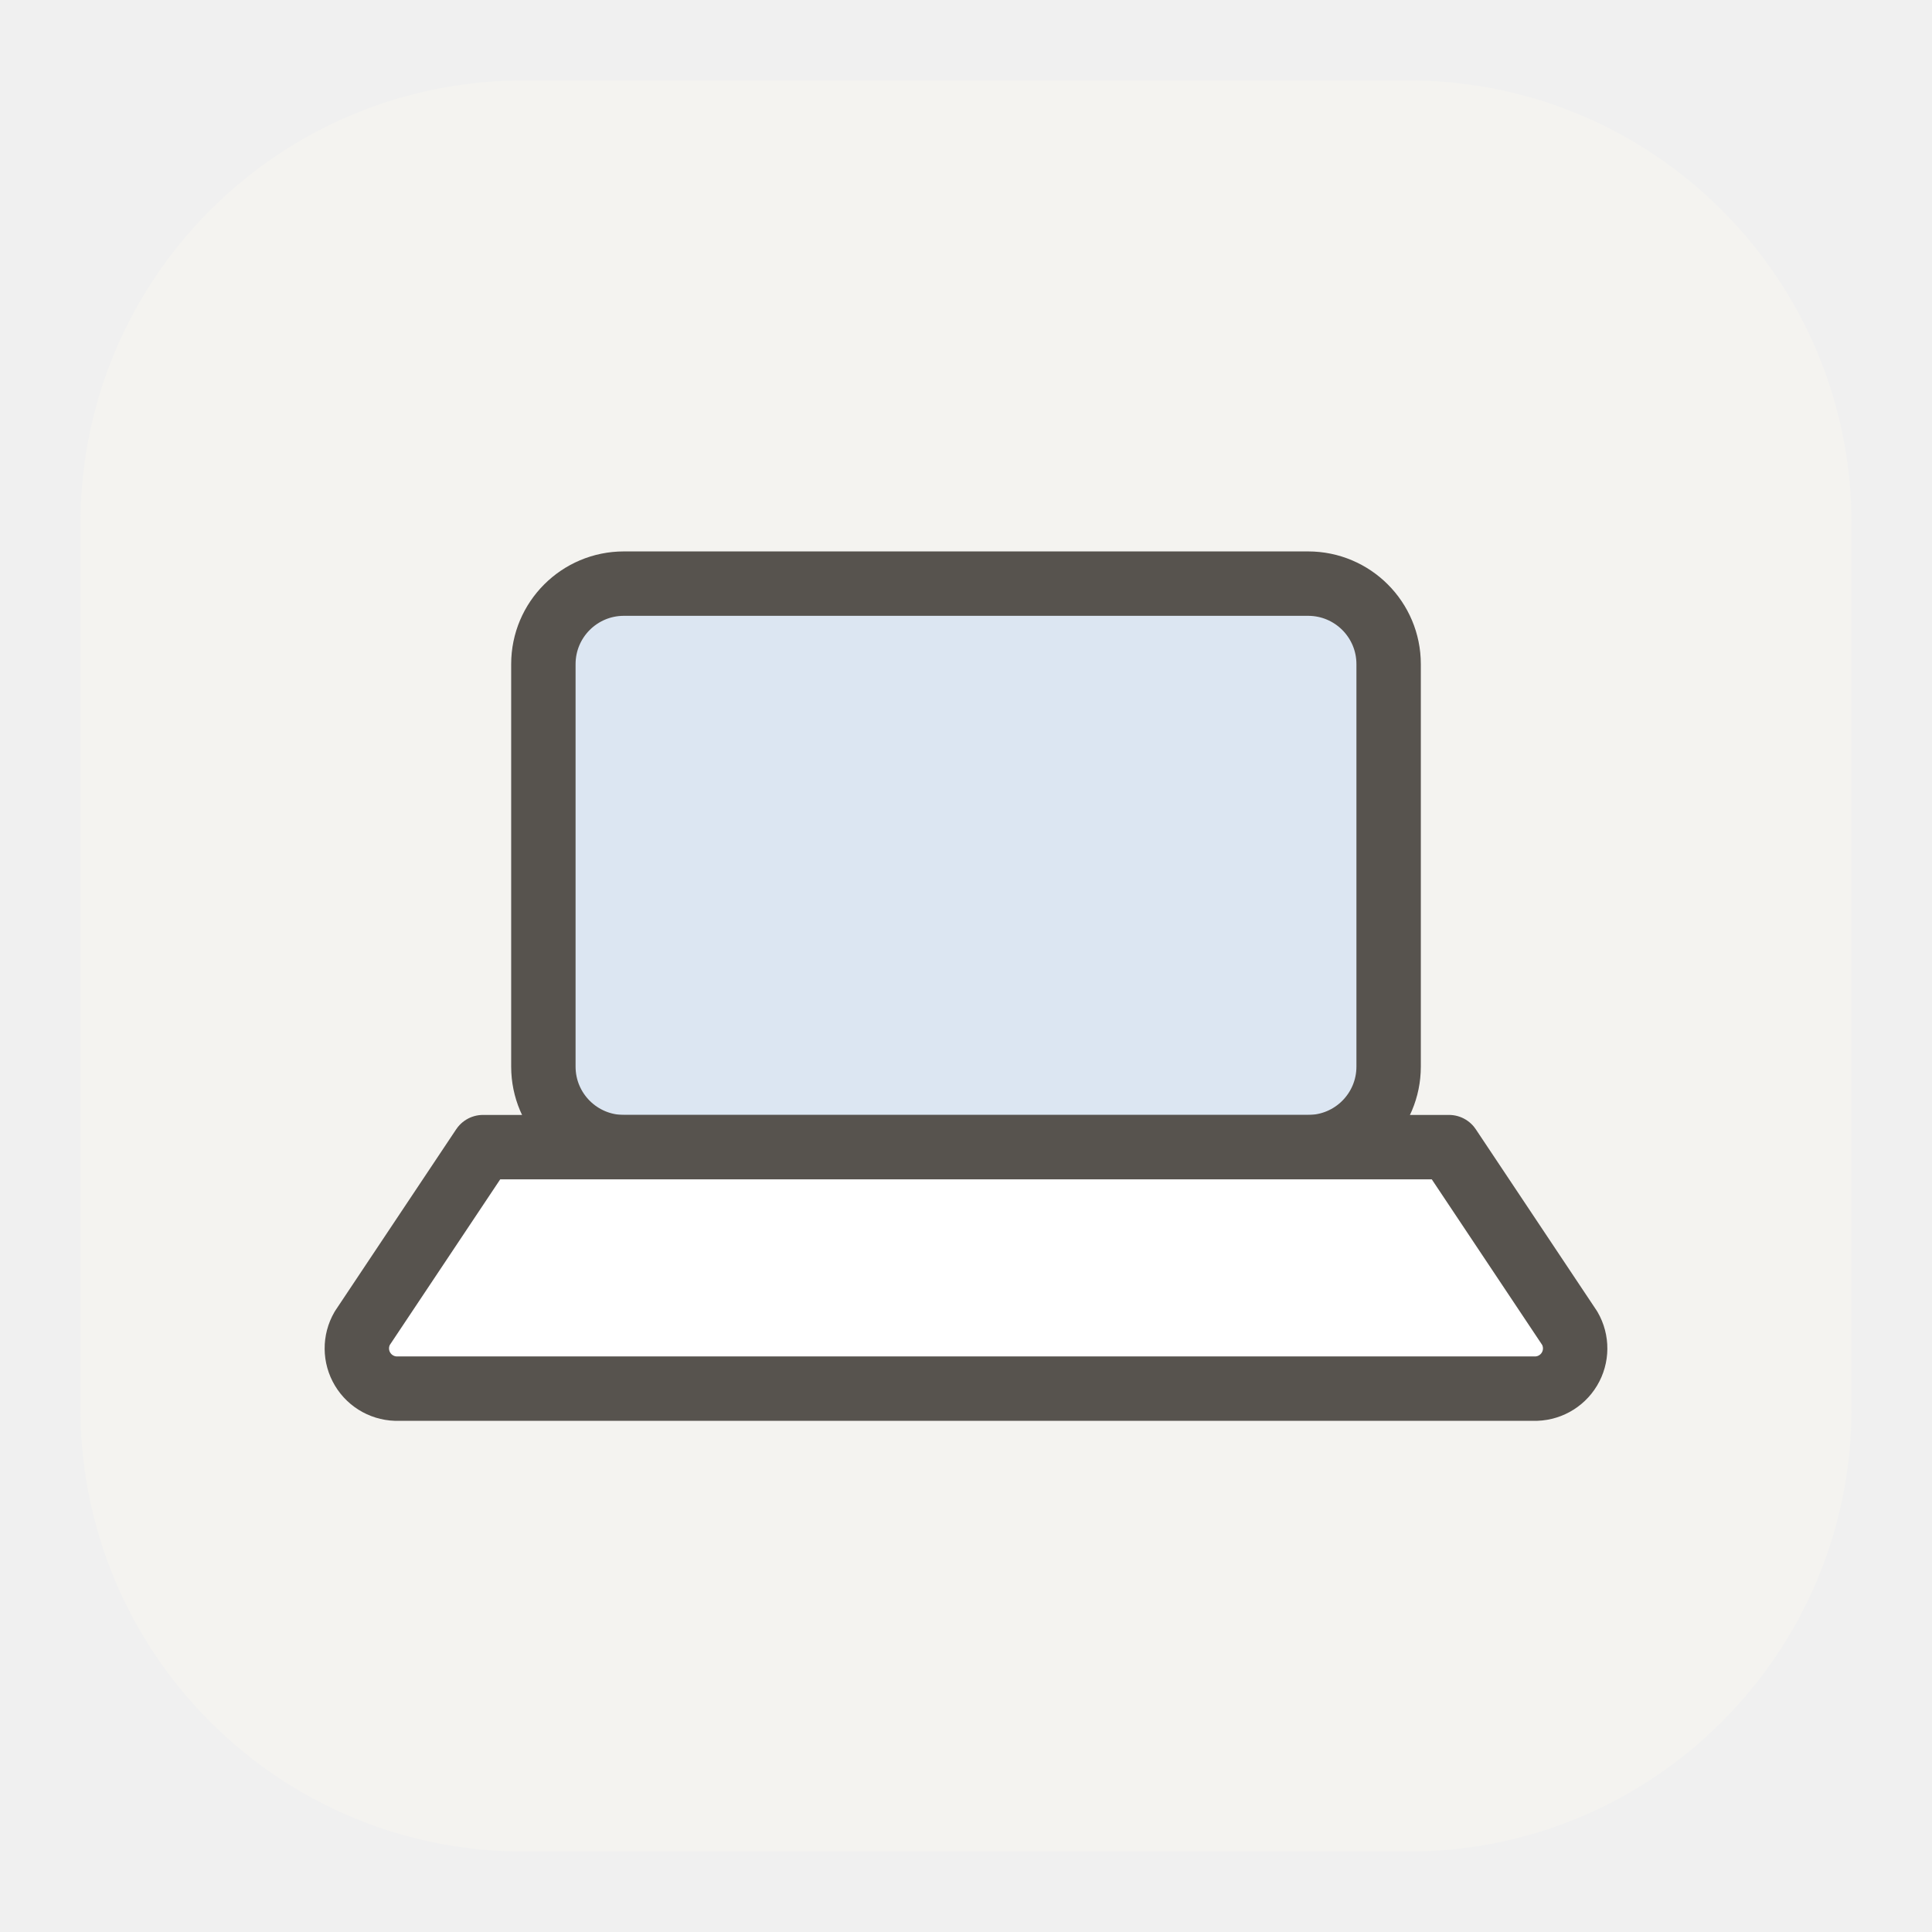
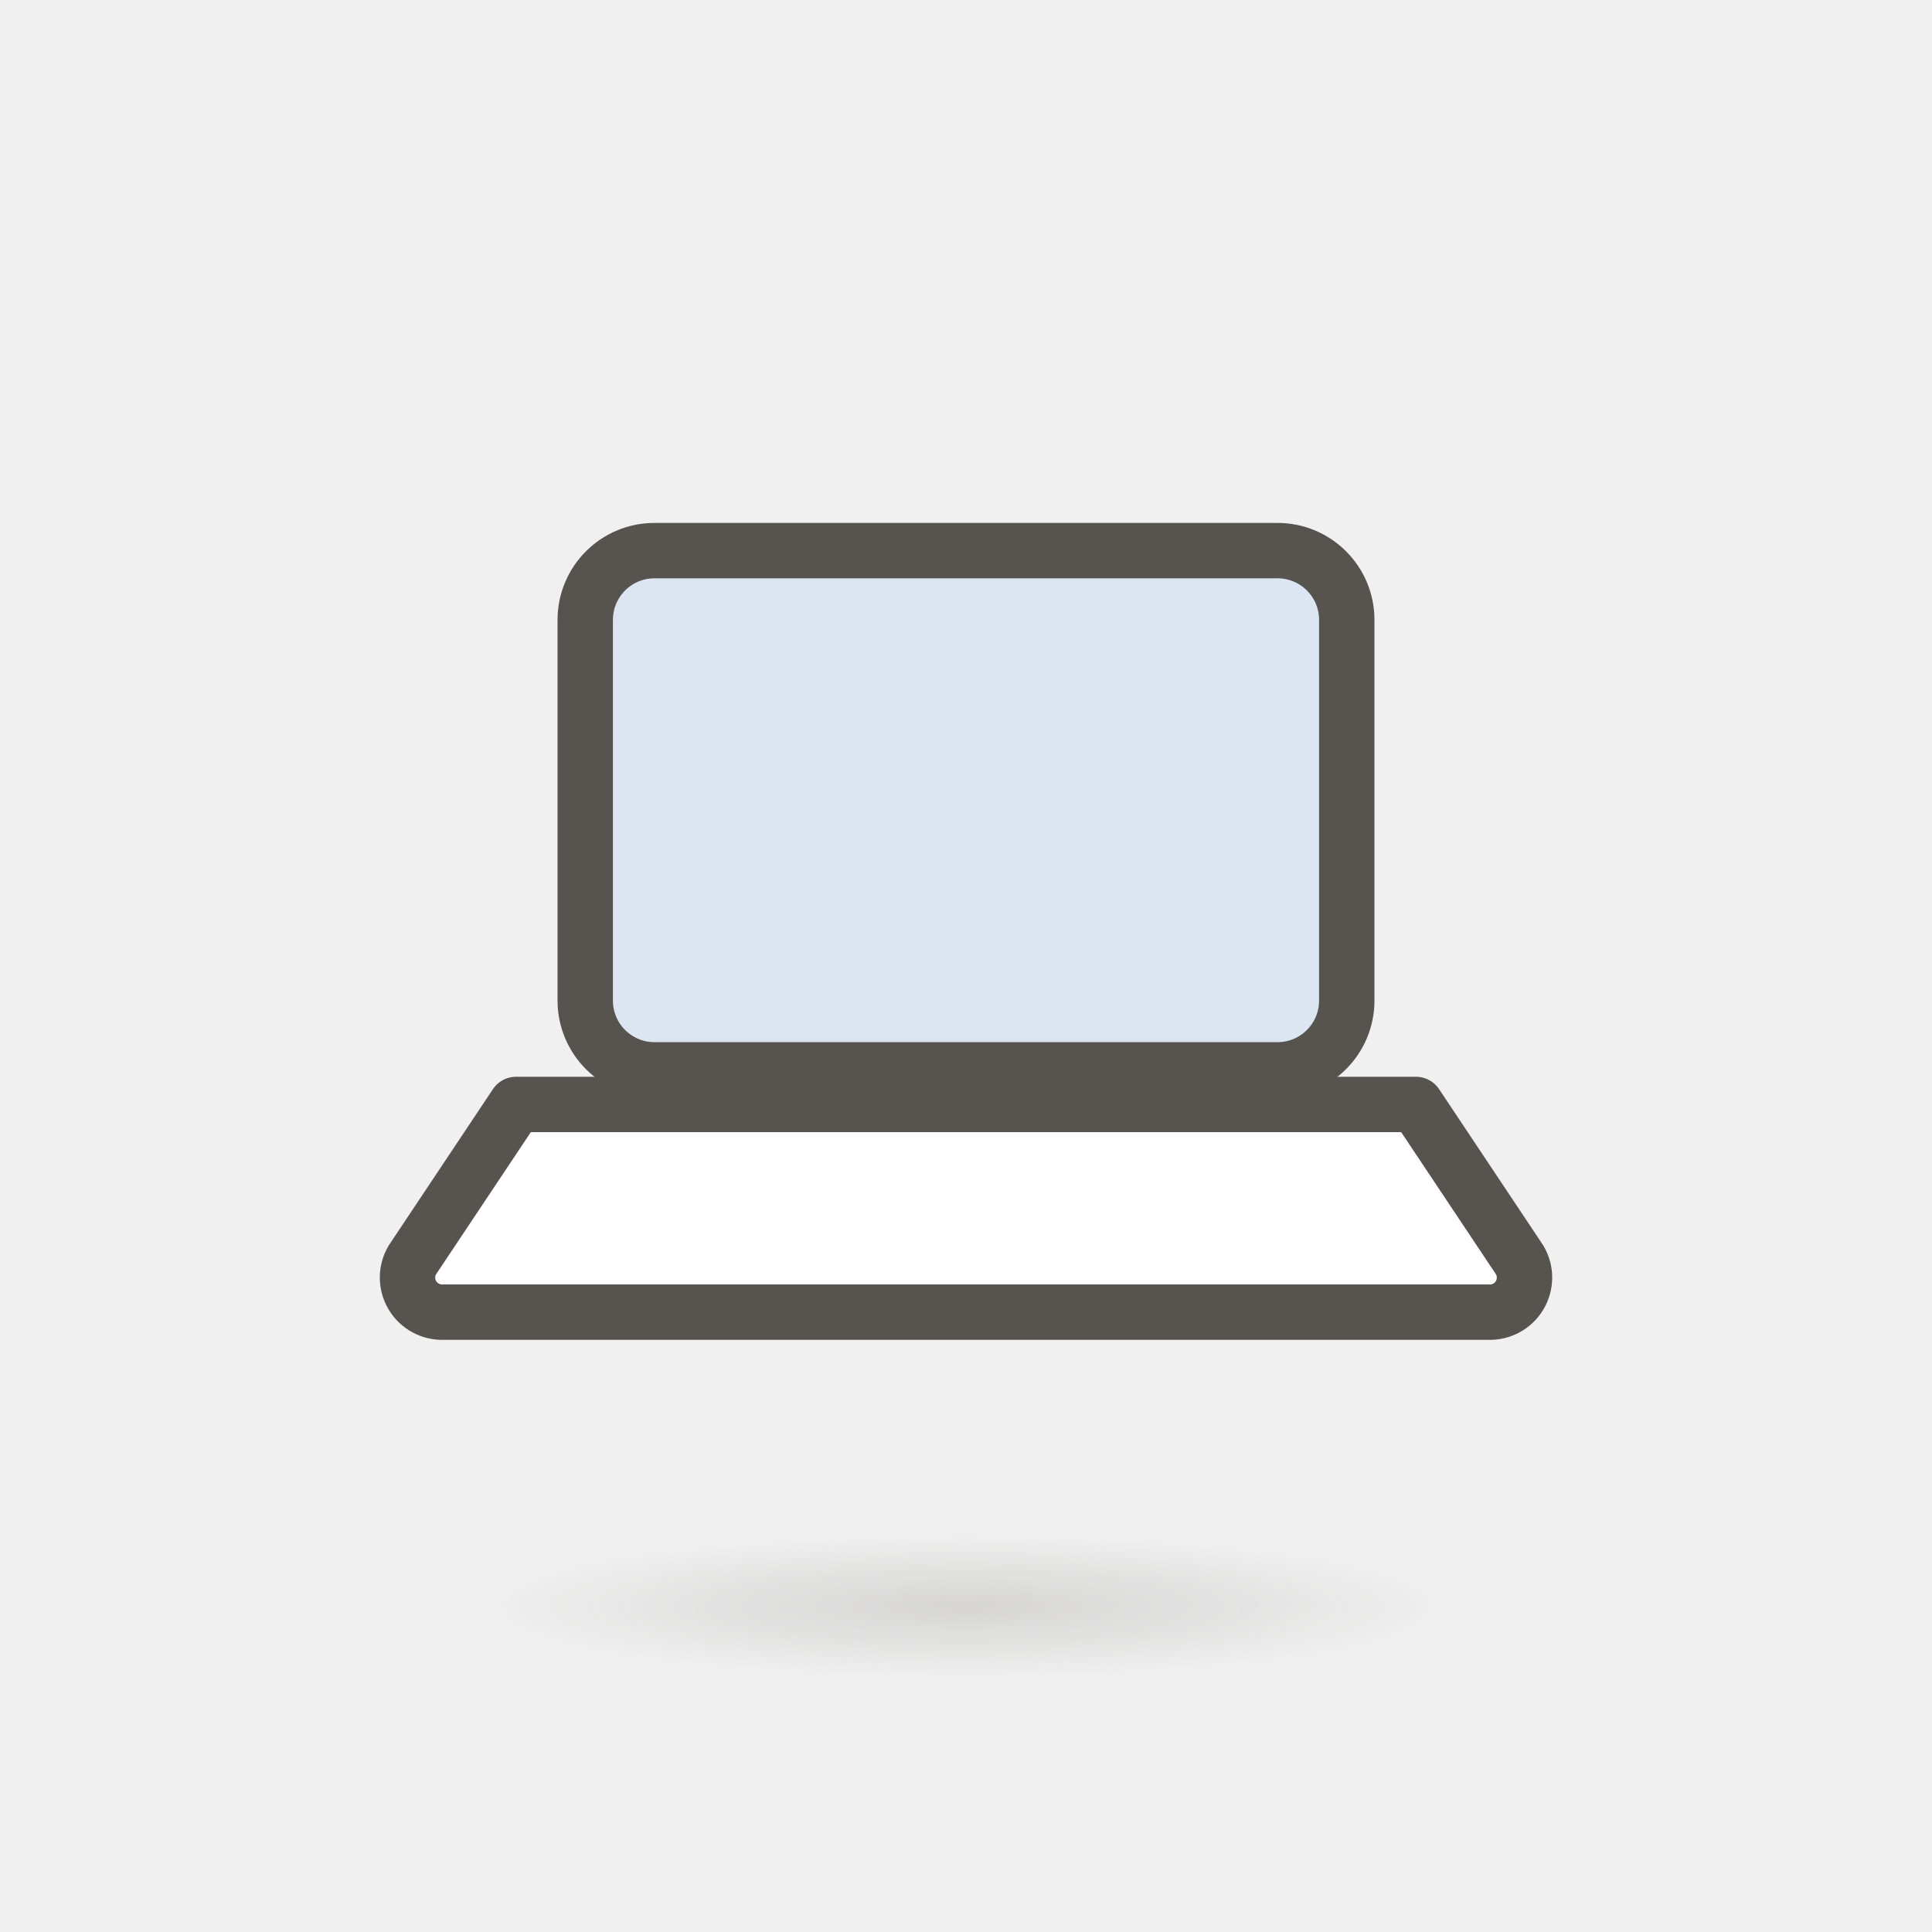
- <svg xmlns="http://www.w3.org/2000/svg" viewBox="0 0 96 96">
-   <rect x="4" y="4" width="88" height="88" rx="22" fill="#F4F3F0" />
-   <rect x="27" y="29" width="42" height="28" rx="4" fill="#DCE6F2" stroke="#57534E" stroke-width="3.2" />
-   <path d="M24 57h48l6 9a2 2 0 0 1-1.8 3H19.8a2 2 0 0 1-1.8-3z" fill="#FFFFFF" stroke="#57534E" stroke-width="3.2" stroke-linejoin="round" />
+ <svg xmlns="http://www.w3.org/2000/svg" viewBox="0 0 96 96" fill="none" stroke-linecap="round" stroke-linejoin="round">
+   <g transform="translate(48 48) scale(0.86) translate(-48 -48)">
+     <defs>
+       <radialGradient id="sh">
+         <stop offset="0" stop-color="#57534E" stop-opacity="0.17" />
+         <stop offset="0.62" stop-color="#57534E" stop-opacity="0.07" />
+         <stop offset="1" stop-color="#57534E" stop-opacity="0" />
+       </radialGradient>
+     </defs>
+     <ellipse cx="48" cy="85" rx="28" ry="4.2" fill="url(#sh)" />
+     <g stroke="#57534E" stroke-width="3.2">
+       <rect x="26" y="24" width="44" height="30" rx="4" fill="#DCE6F2" />
+       <path d="M22 56h52l6 9a2 2 0 0 1-1.8 3H17.8a2 2 0 0 1-1.8-3z" fill="#FFFFFF" />
+     </g>
+   </g>
</svg>
